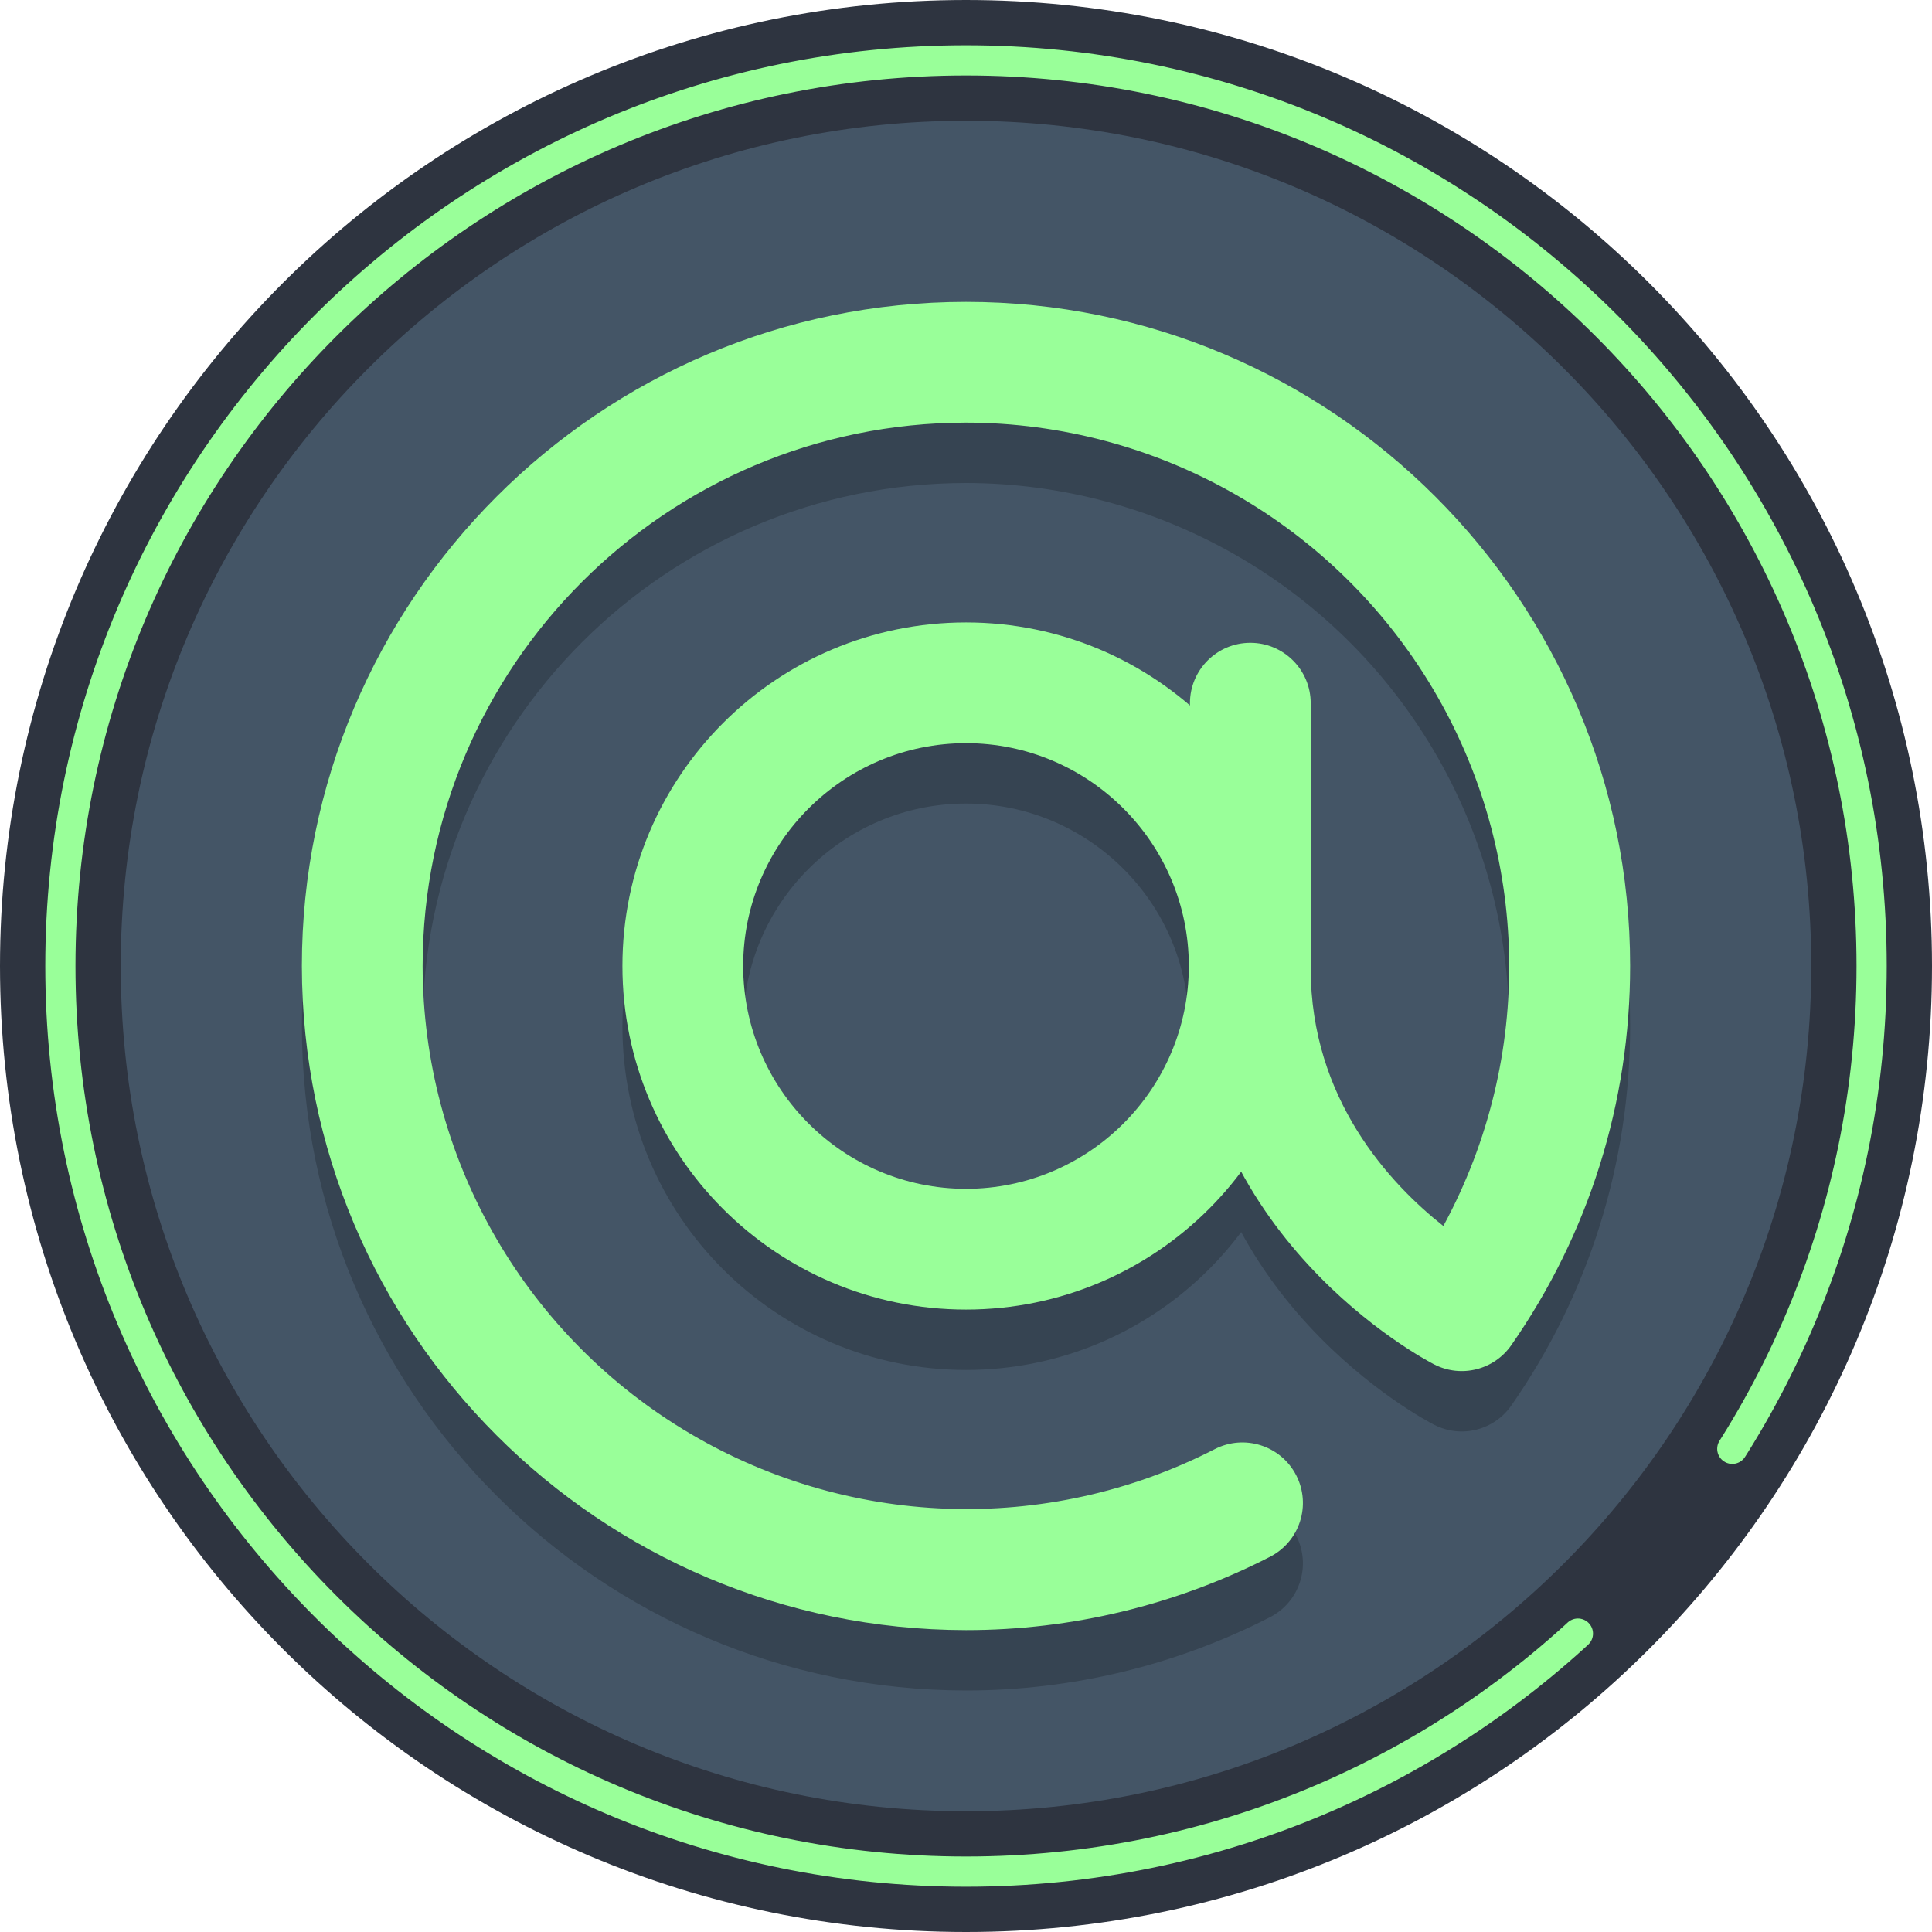
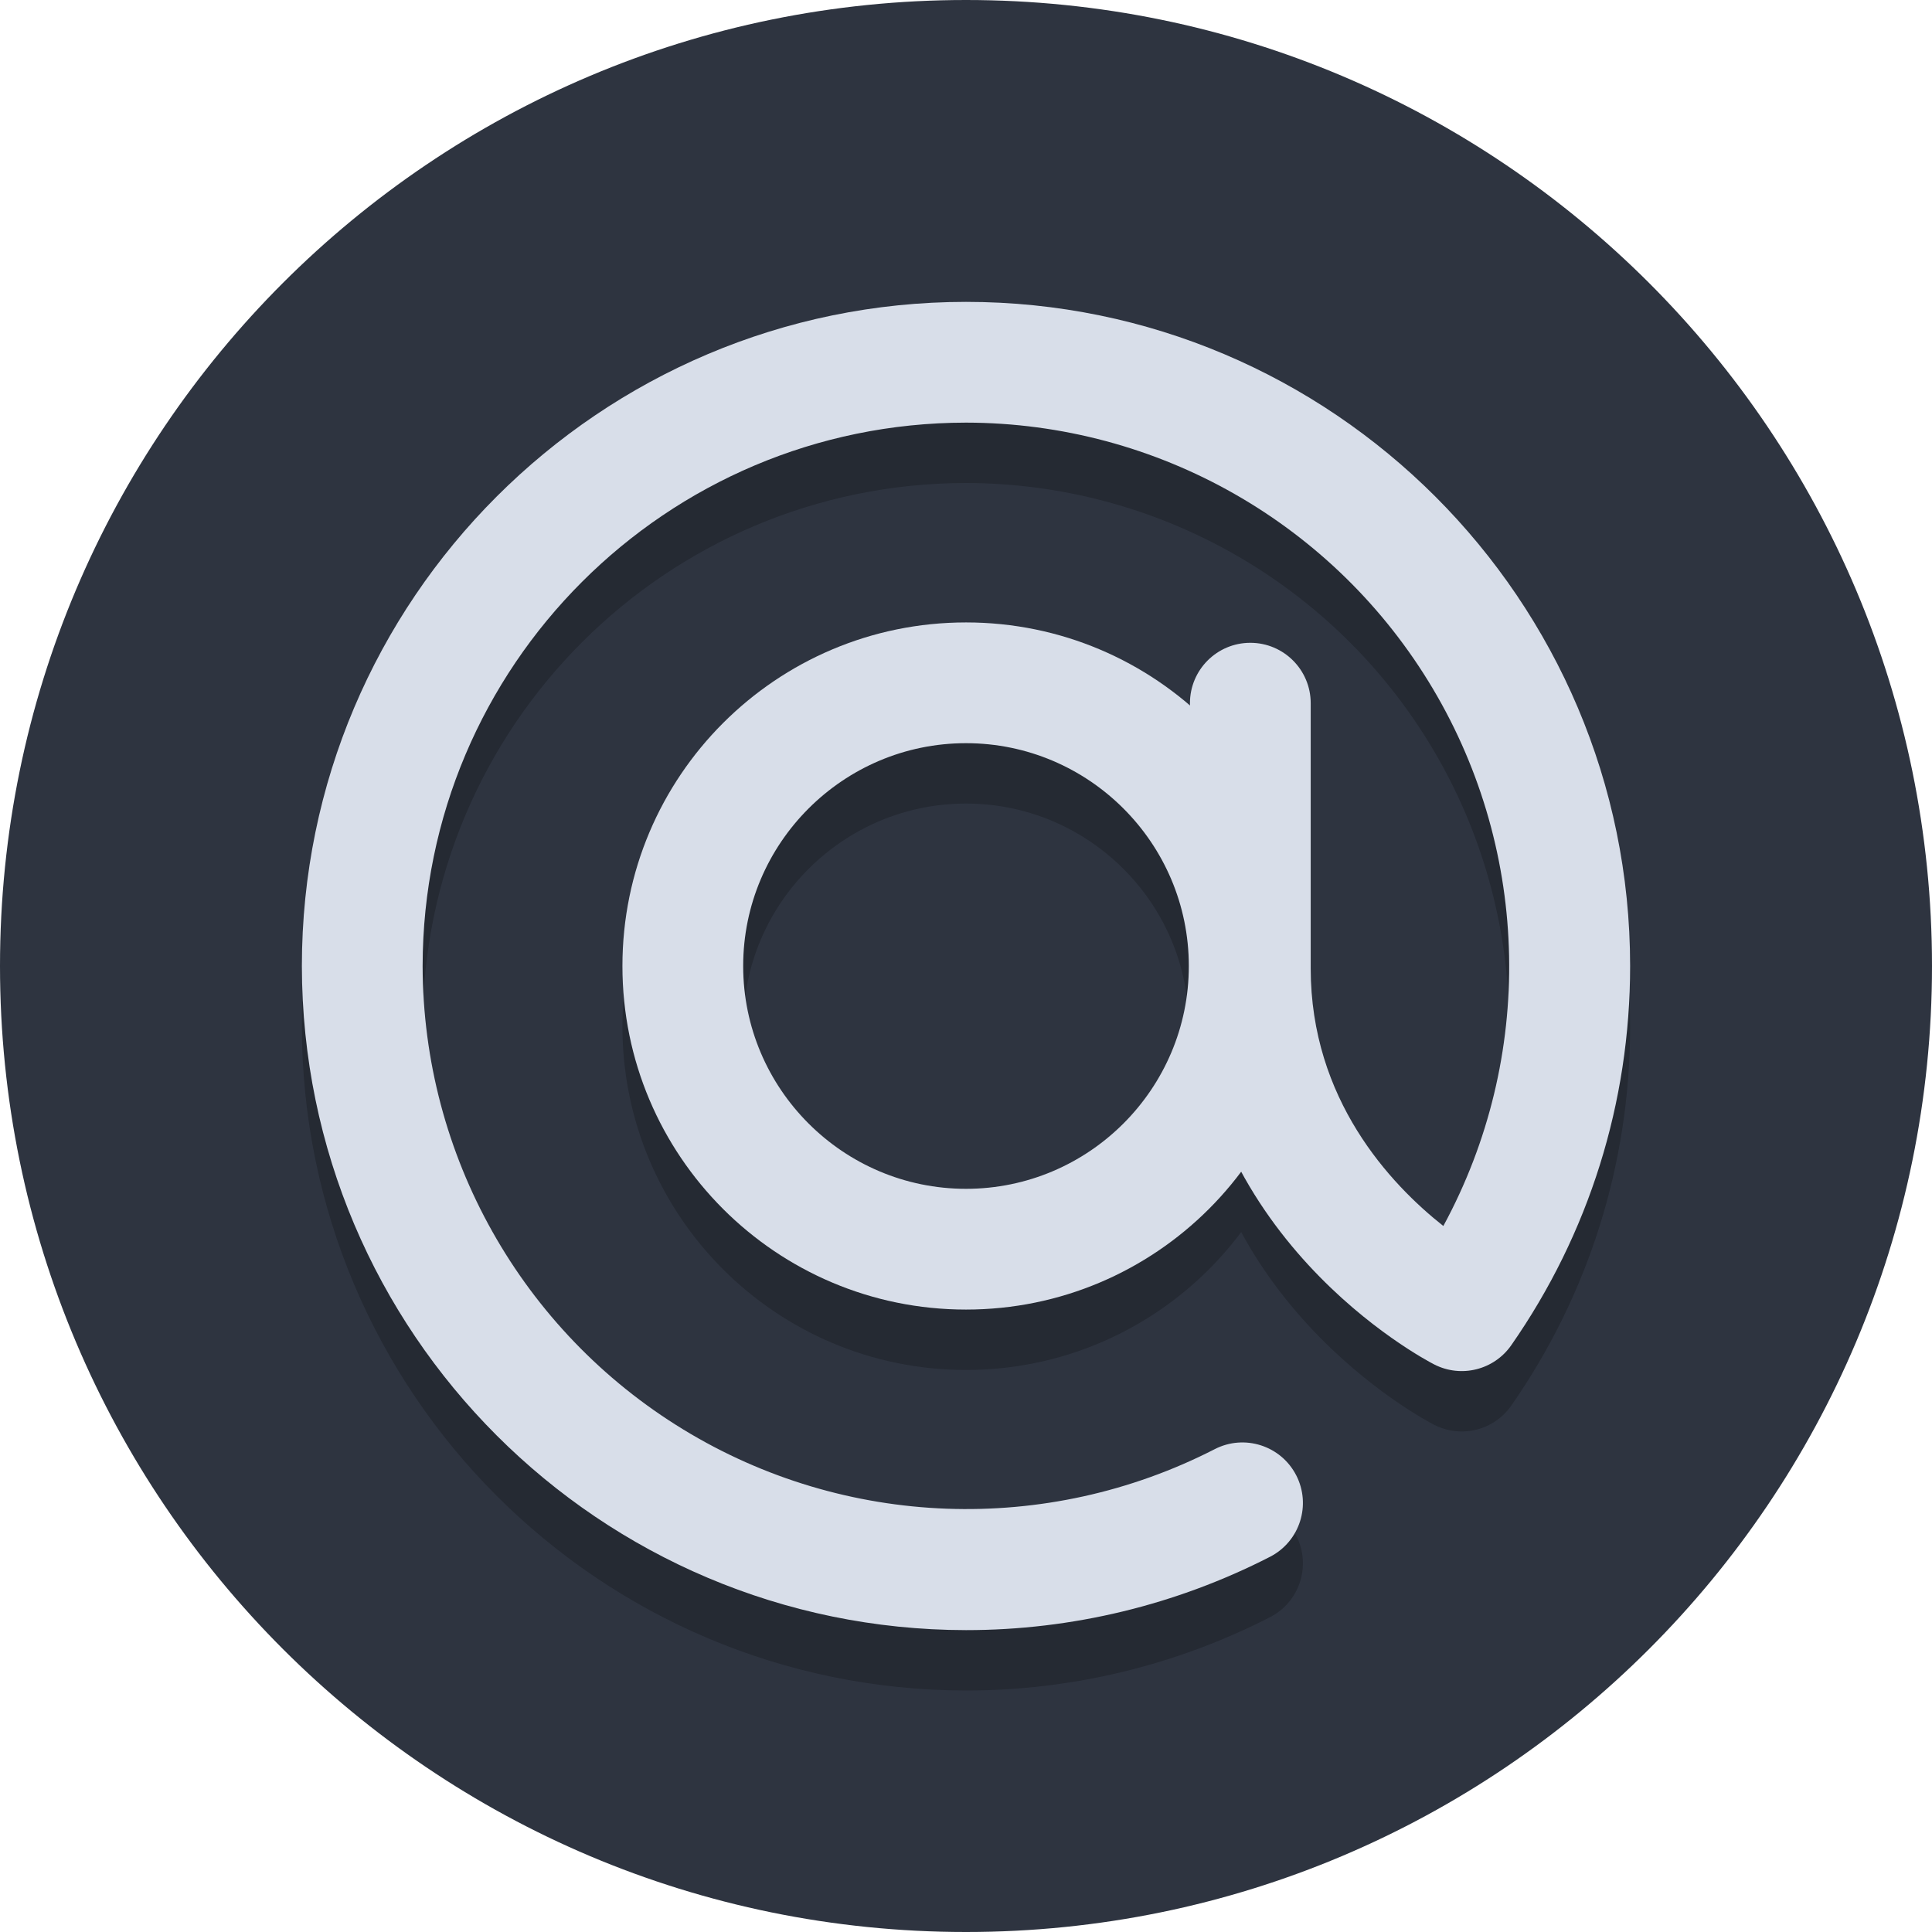
<svg xmlns="http://www.w3.org/2000/svg" xmlns:xlink="http://www.w3.org/1999/xlink" width="1024" height="1024" viewBox="0 0 1024 1024">
-   <circle id="background" fill="#445566" cx="512" cy="512" r="480" stroke="#2e3440" stroke-width="64" />
-   <path fill="none" stroke="#99FF99" stroke-width="16" stroke-linecap="round" stroke-dasharray="2048, 128" stroke-dashoffset="1024" d="M 512 32 a 480 480 0 0 1 0 960 a 480 480 0 0 1 0 -960" />
+   <circle id="background" fill="#2e3440" cx="512" cy="512" r="512" />
  <g id="simbol">
    <defs>
      <g id="at">
        <path d="M512 864a352.4 352.4 0 0 1-352-352c0-194.1 157.9-352 352-352s352 157.9 352 352c0 72.3-21.8 141.9-63 201a32 32 0 0 1-40.8 10.2c-5.3-2.7-129.5-68-129.5-209.9V372.7a32 32 0 0 1 64 0v140.6c0 69.4 42.2 114.3 70.3 136.5A288.3 288.3 0 0 0 512 224a288.3 288.3 0 0 0-288 288 288.3 288.3 0 0 0 419.8 256.1 32 32 0 1 1 29.4 57A353 353 0 0 1 512 864" />
        <path d="M512 329.9a182.1 182.1 0 1 0 0 364.2 182.1 182.1 0 0 0 0-364.2zm0 64c65.1 0 118.1 53 118.1 118.1s-53 118.1-118.1 118.1-118.1-53-118.1-118.1 53-118.1 118.1-118.1z" />
      </g>
    </defs>
    <use xlink:href="#at" opacity="0.2" y="32" />
-     <use xlink:href="#at" fill="#99FF99" />
+     <use xlink:href="#at" fill="#d8dee9" />
  </g>
</svg>
